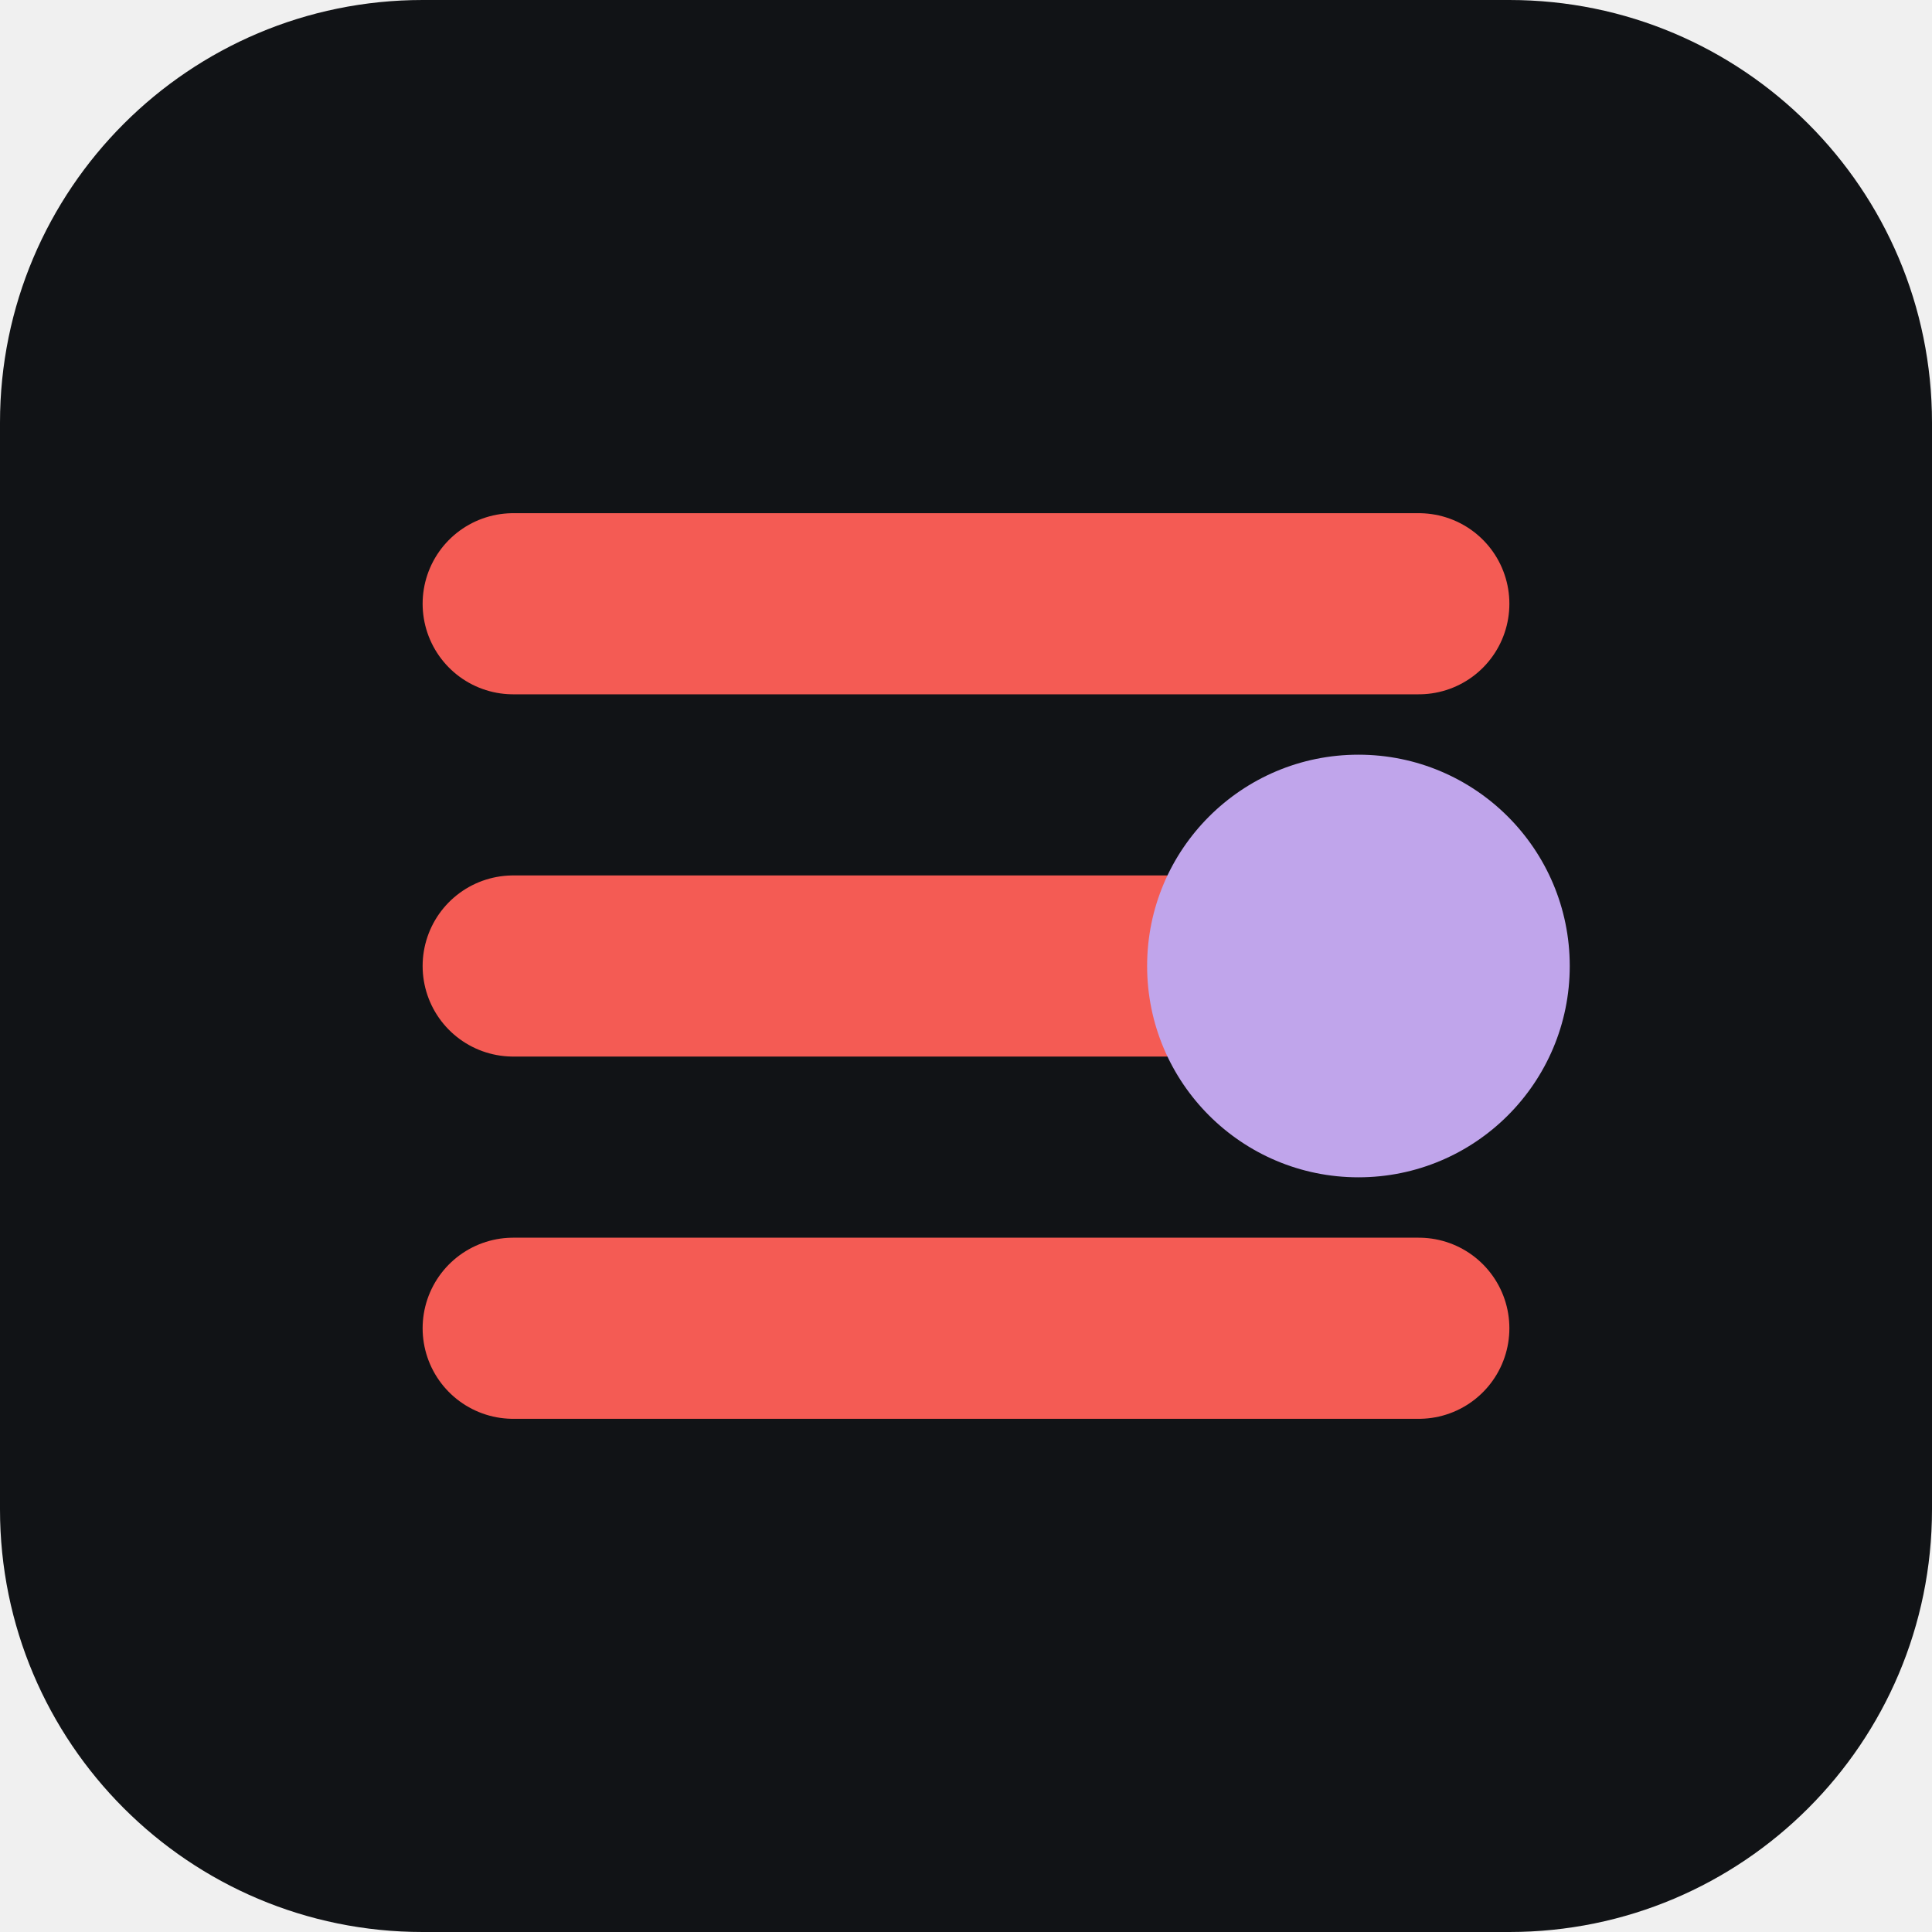
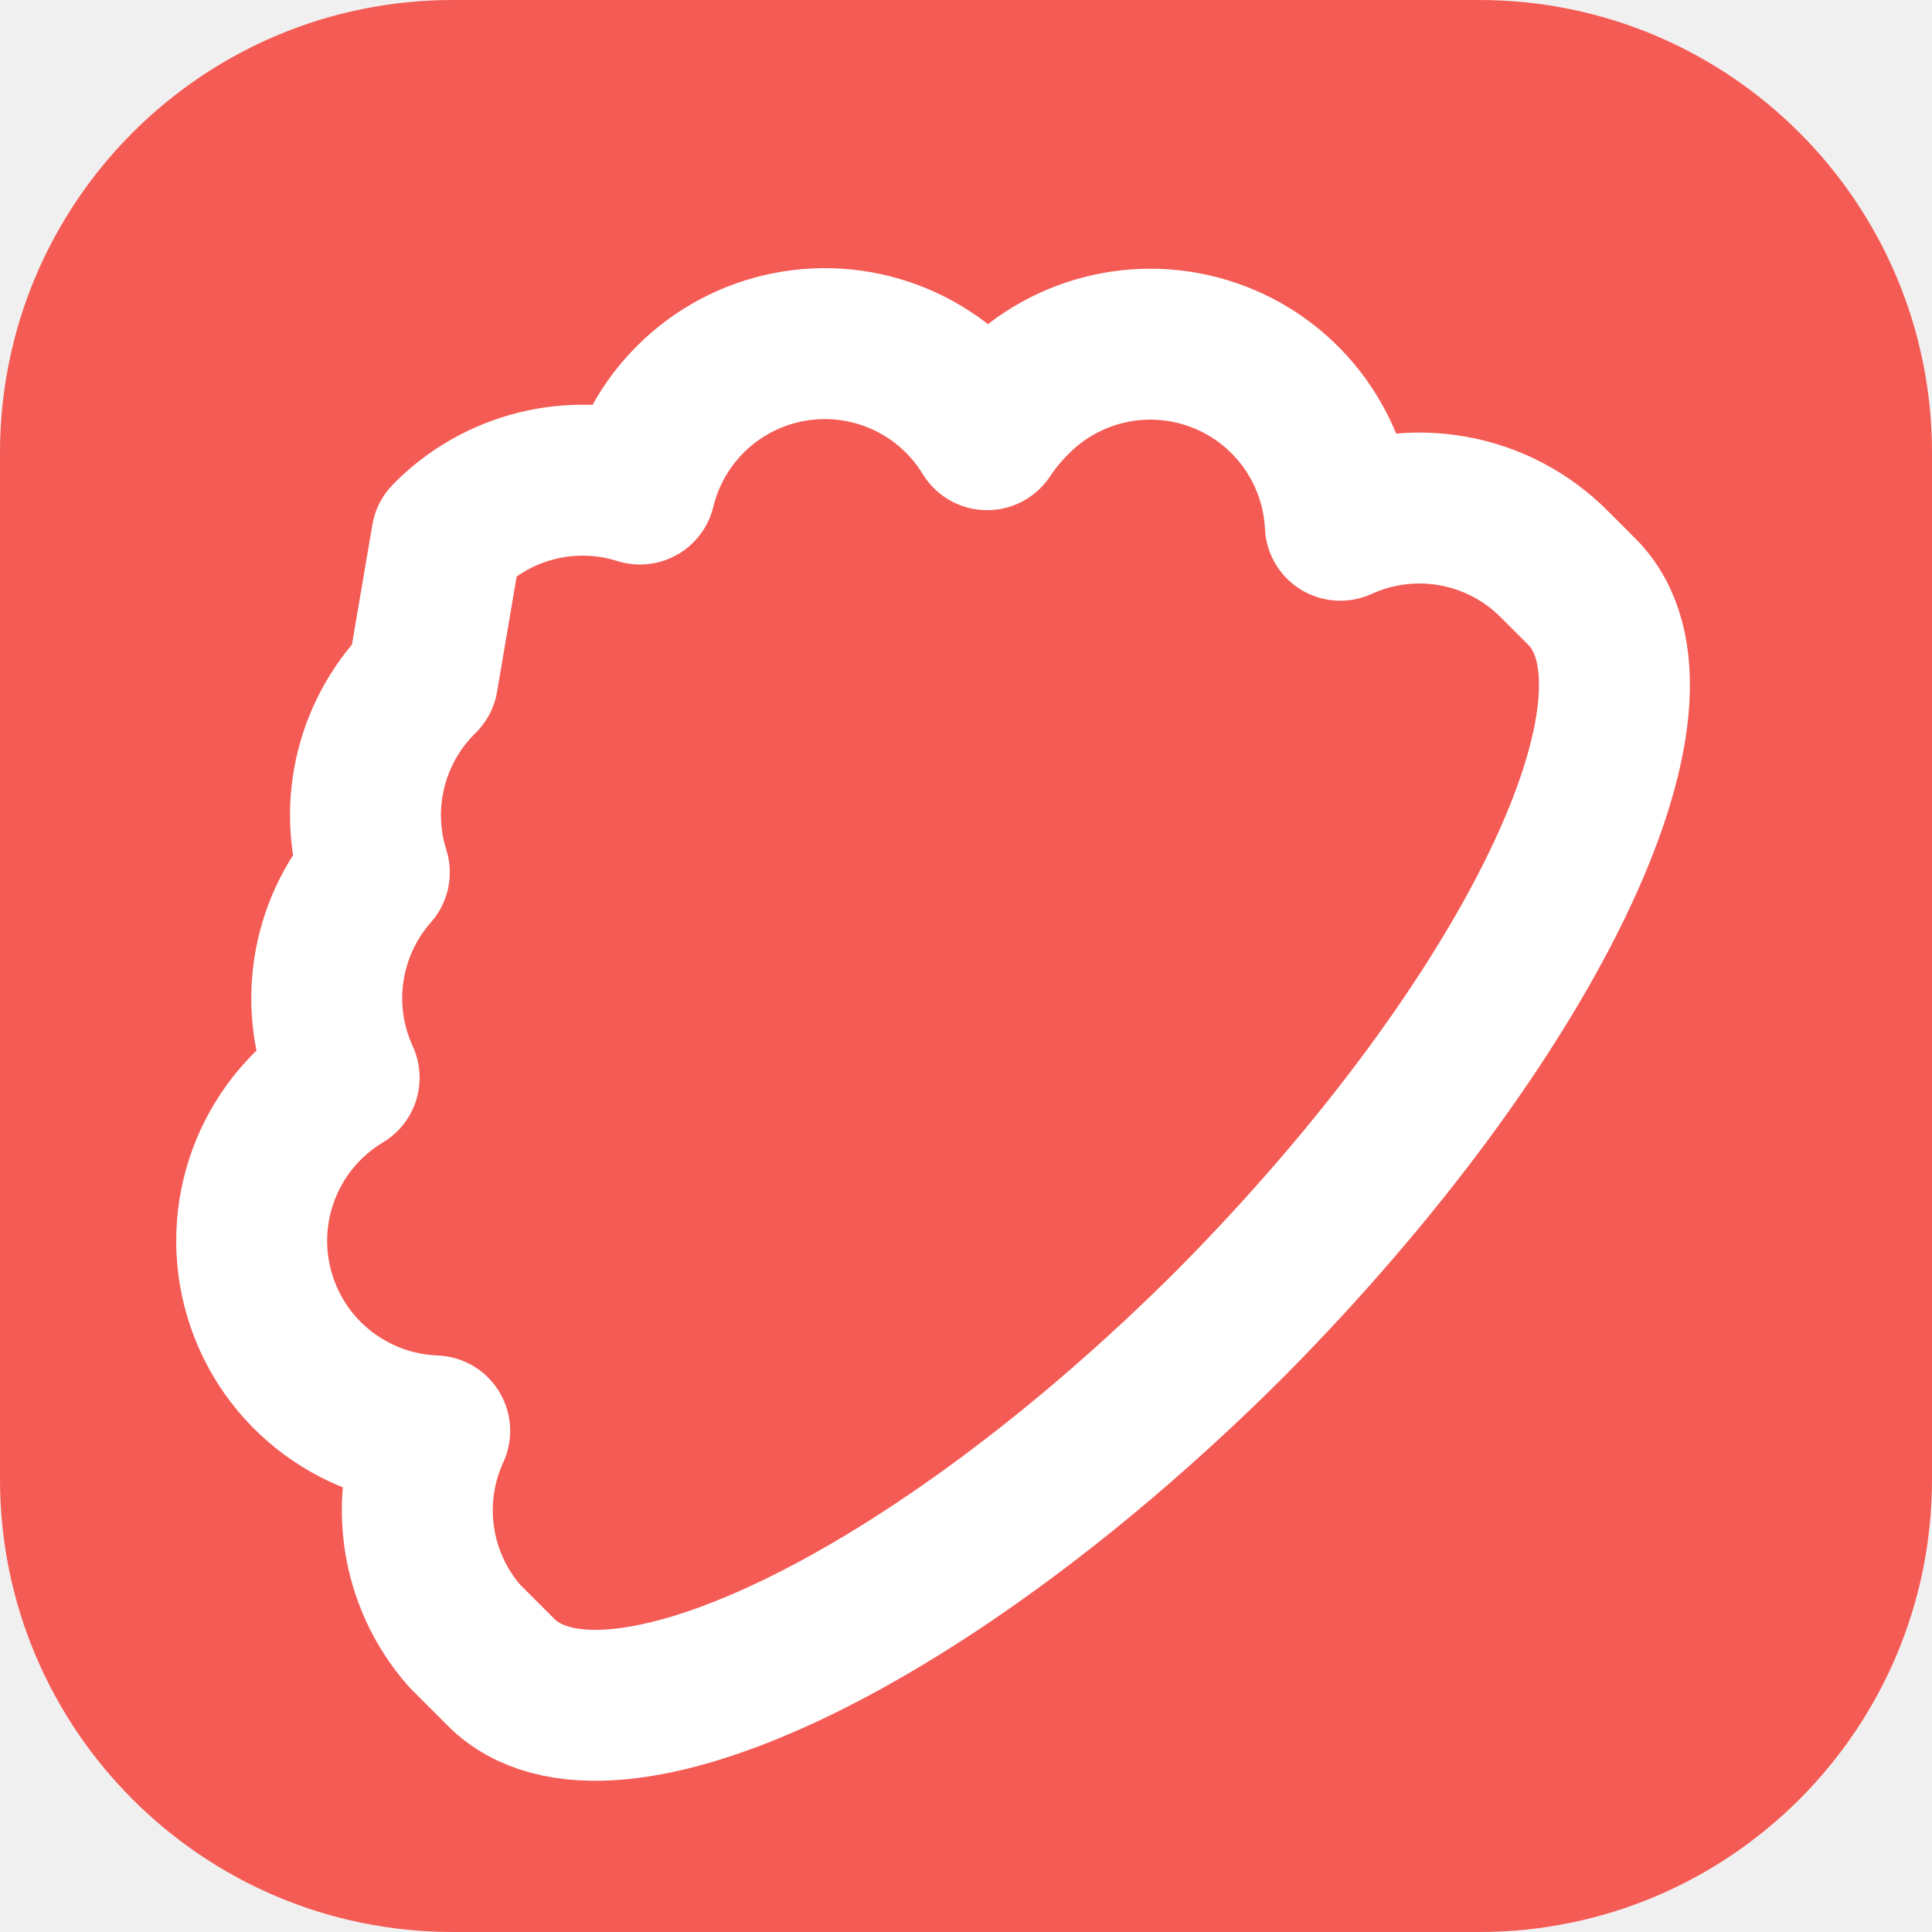
<svg xmlns="http://www.w3.org/2000/svg" viewBox="0 0 64 64">
-   <rect width="64" height="64" rx="14" fill="#111316" />
-   <path d="M17 20h30M17 32h22M17 44h30" stroke="#f45b54" stroke-width="6" stroke-linecap="round" />
-   <circle cx="45" cy="32" r="7" fill="#c0a5eb" />
+   <rect width="64" height="64" rx="15" fill="#f45b54" />
+   <path fill="none" stroke="#fff" stroke-linecap="round" stroke-linejoin="round" stroke-width="5" d="M14.8 17.8a6.3 6.3 0 0 1 6.4-1.6a6.3 6.3 0 0 1 11.5-1.8q.4-.6.9-1.1a6.3 6.3 0 0 1 10.8 4.1a6.3 6.3 0 0 1 7.1 1.3l.9.9c3.5 3.5-1.8 14.3-11.6 24.2c-9.9 9.9-20.7 15.1-24.2 11.6l-.9-.9l-.3-.3a6.3 6.3 0 0 1-1-6.8a6.3 6.3 0 0 1-3-11.7a6.3 6.3 0 0 1 1-6.8a6.3 6.3 0 0 1 1.6-6.4Z" />
</svg>
